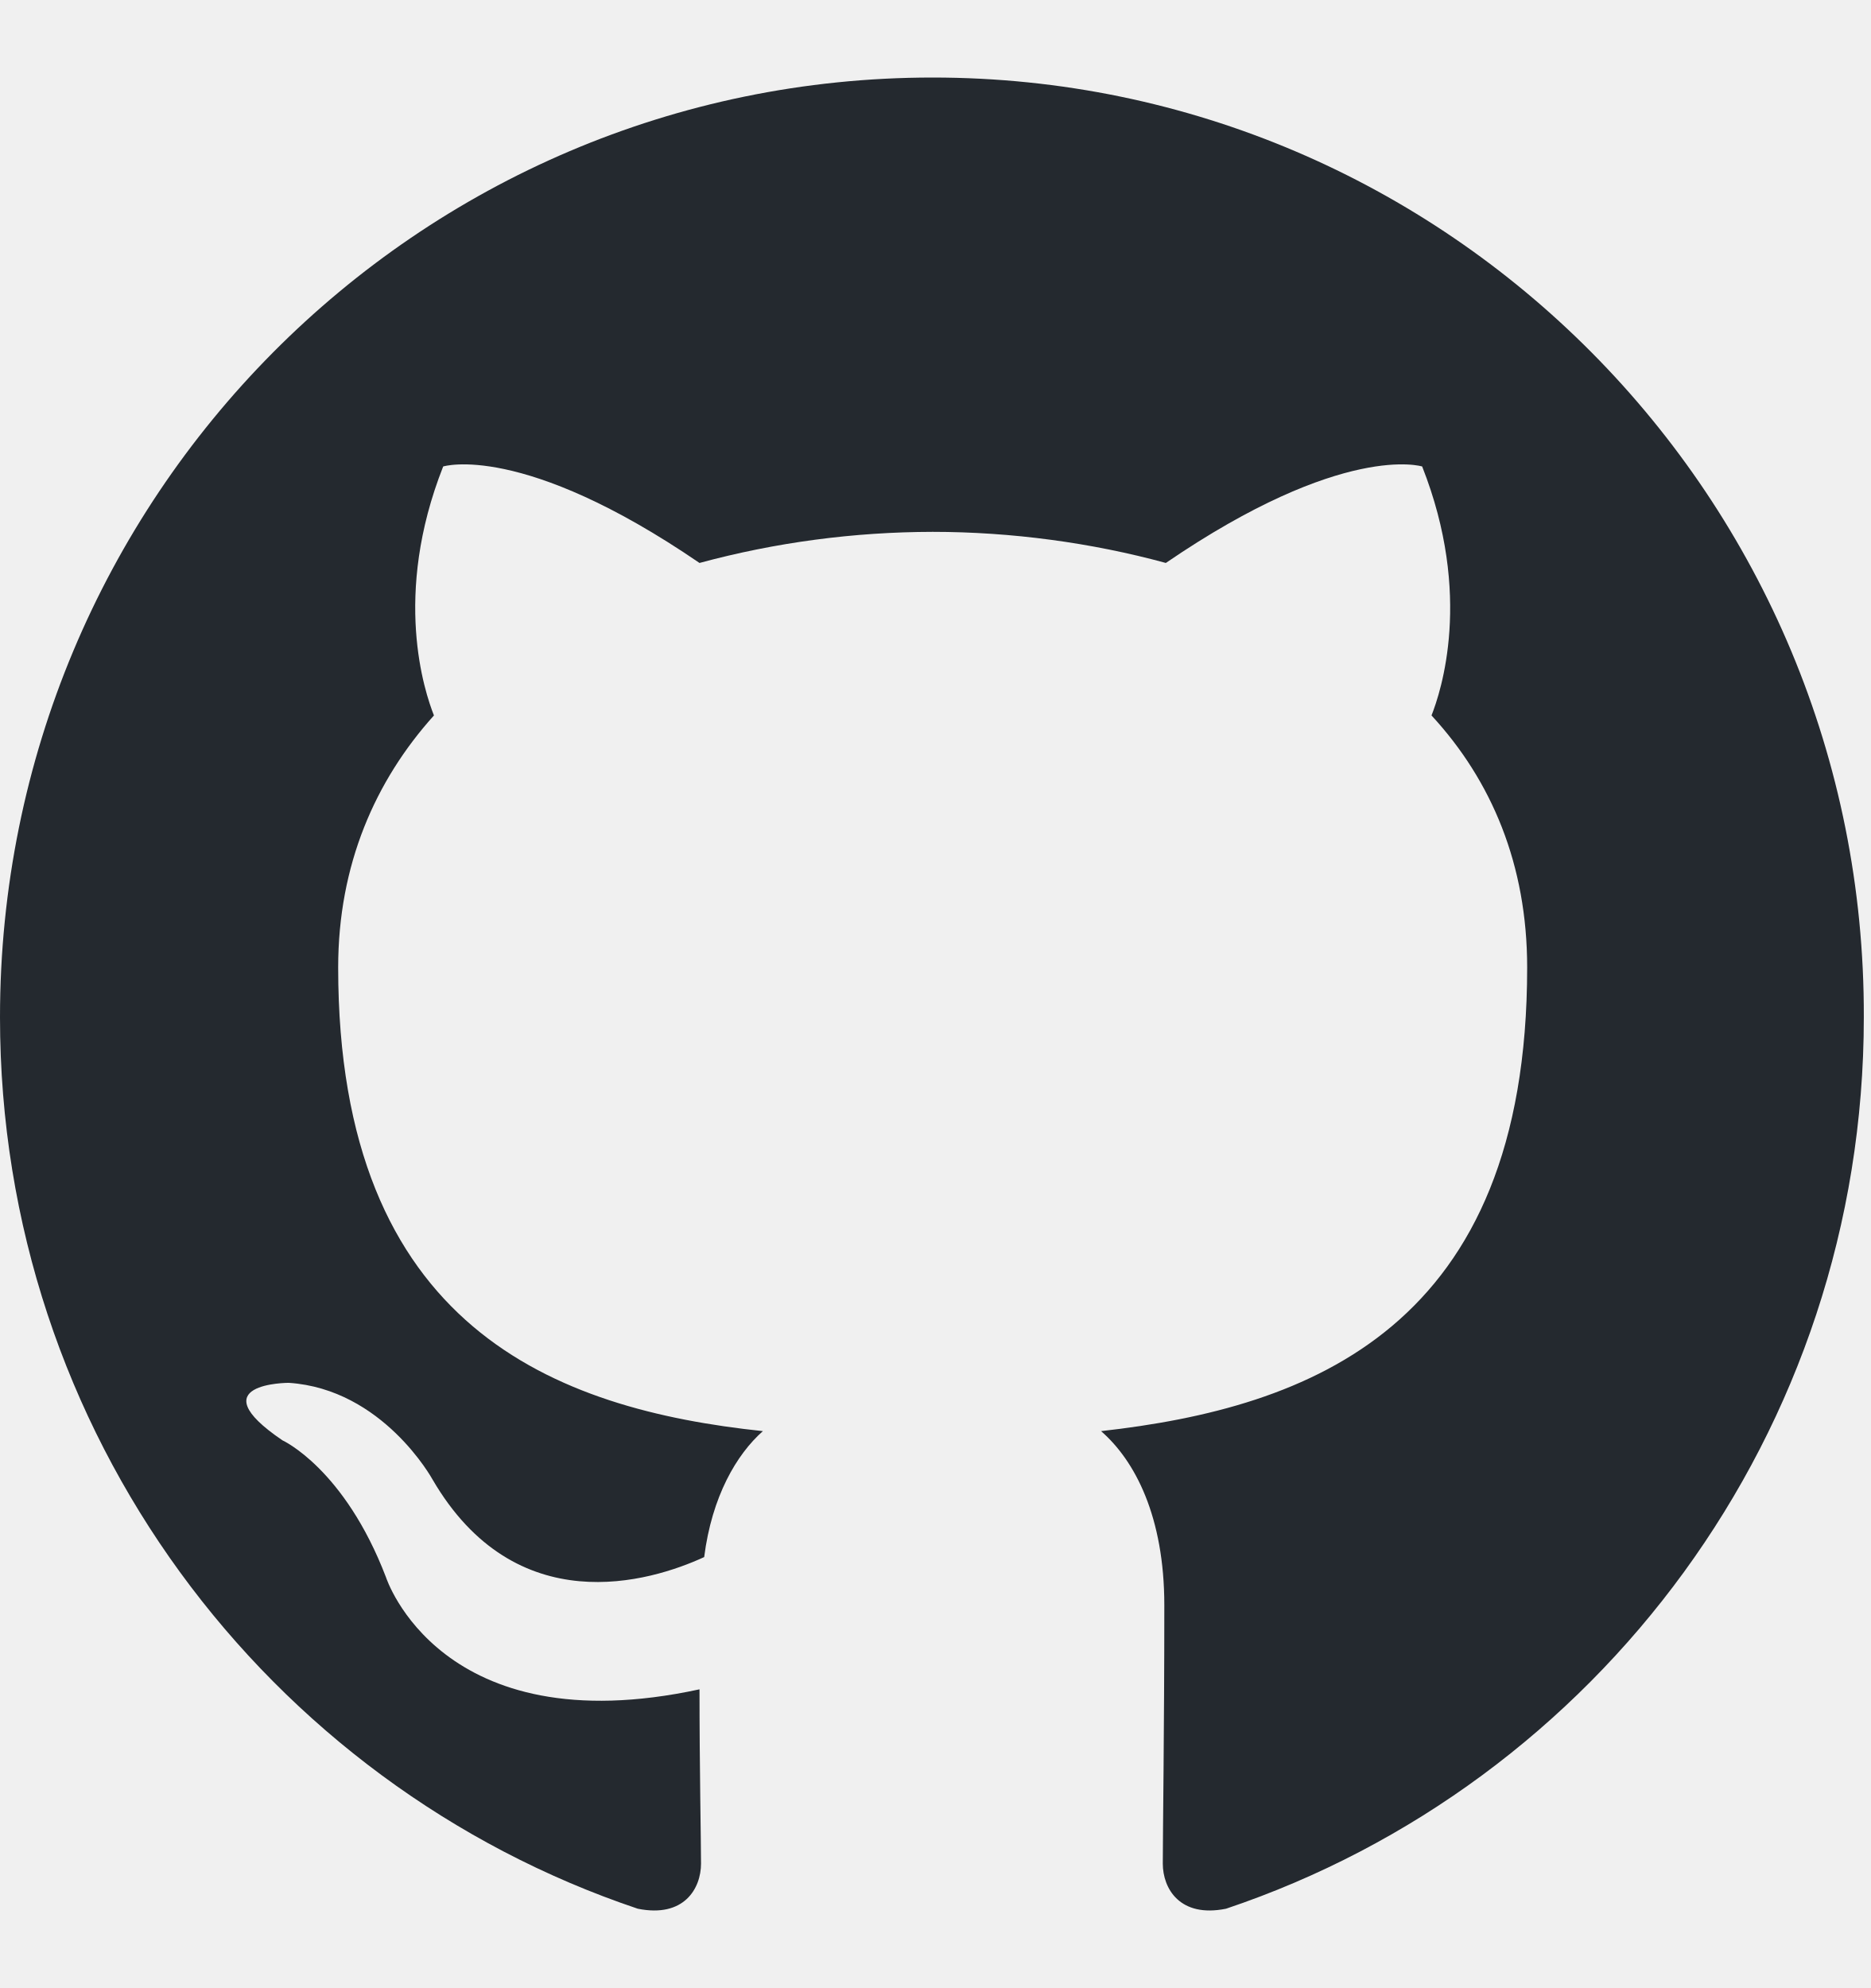
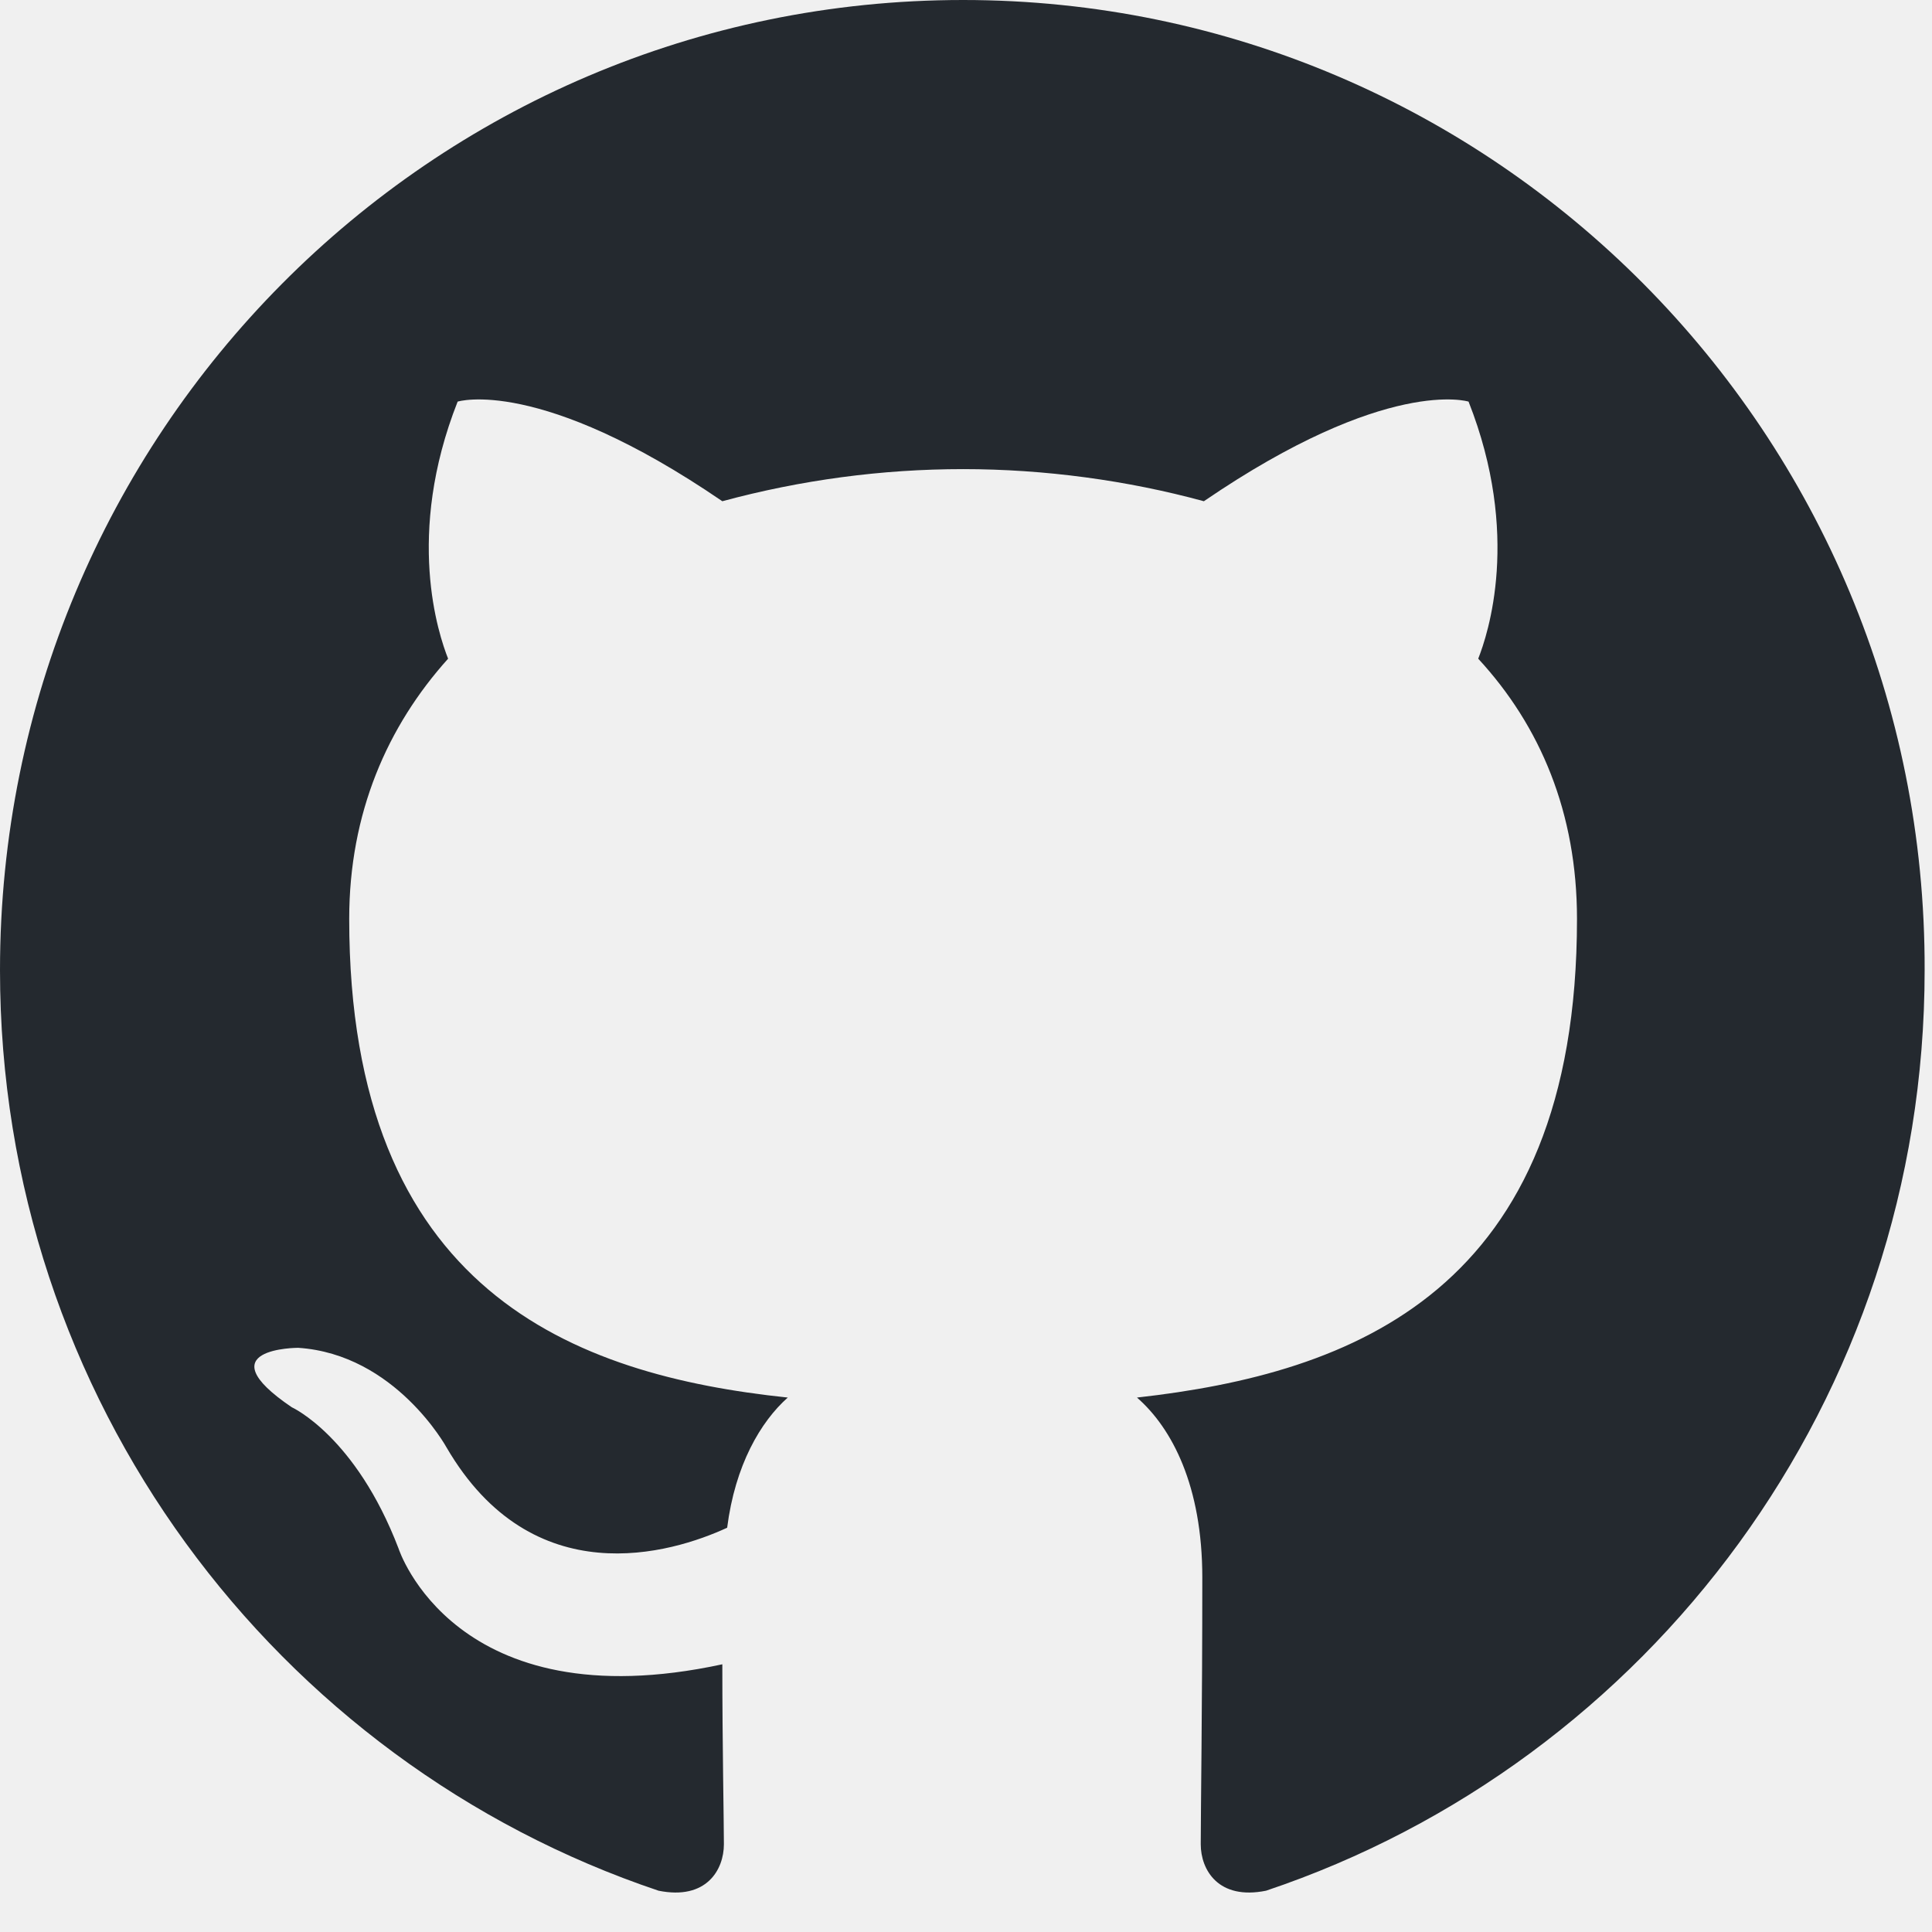
- <svg xmlns="http://www.w3.org/2000/svg" width="16" height="17" viewBox="0 0 16 17" fill="none">
-   <g clip-path="url(#clip0_24_1670)">
-     <path fill-rule="evenodd" clip-rule="evenodd" d="M7.976 0.663C3.566 0.663 0 4.255 0 8.699C0 12.251 2.285 15.257 5.454 16.322C5.85 16.402 5.995 16.149 5.995 15.936C5.995 15.75 5.982 15.111 5.982 14.446C3.763 14.925 3.301 13.488 3.301 13.488C2.945 12.557 2.416 12.317 2.416 12.317C1.69 11.825 2.469 11.825 2.469 11.825C3.275 11.878 3.698 12.65 3.698 12.65C4.411 13.874 5.56 13.528 6.022 13.315C6.088 12.796 6.299 12.437 6.524 12.238C4.754 12.051 2.892 11.359 2.892 8.273C2.892 7.395 3.209 6.676 3.711 6.118C3.632 5.918 3.354 5.093 3.79 3.989C3.79 3.989 4.464 3.776 5.982 4.814C6.632 4.638 7.303 4.549 7.976 4.548C8.65 4.548 9.336 4.641 9.97 4.814C11.489 3.776 12.162 3.989 12.162 3.989C12.598 5.093 12.321 5.918 12.242 6.118C12.757 6.676 13.06 7.395 13.06 8.273C13.06 11.359 11.198 12.038 9.416 12.238C9.706 12.49 9.957 12.969 9.957 13.727C9.957 14.805 9.944 15.67 9.944 15.936C9.944 16.149 10.089 16.402 10.485 16.322C13.655 15.257 15.939 12.251 15.939 8.699C15.952 4.255 12.374 0.663 7.976 0.663Z" fill="#24292F" />
+ <svg xmlns="http://www.w3.org/2000/svg" width="16" height="16" viewBox="0 0 16 16" fill="none">
+   <g clip-path="url(#clip0_41_1741)">
+     <g clip-path="url(#clip1_41_1741)">
+       <path fill-rule="evenodd" clip-rule="evenodd" d="M7.976 0C3.566 0 0 3.592 0 8.035C0 11.587 2.285 14.594 5.454 15.658C5.85 15.738 5.995 15.485 5.995 15.273C5.995 15.086 5.982 14.448 5.982 13.783C3.763 14.262 3.301 12.825 3.301 12.825C2.945 11.893 2.416 11.654 2.416 11.654C1.69 11.162 2.469 11.162 2.469 11.162C3.275 11.215 3.698 11.987 3.698 11.987C4.411 13.21 5.56 12.865 6.022 12.652C6.088 12.133 6.299 11.774 6.524 11.574C4.754 11.388 2.892 10.696 2.892 7.61C2.892 6.732 3.209 6.013 3.711 5.455C3.632 5.255 3.354 4.43 3.79 3.326C3.79 3.326 4.464 3.113 5.982 4.151C6.632 3.975 7.303 3.885 7.976 3.885C8.65 3.885 9.336 3.978 9.97 4.151C11.489 3.113 12.162 3.326 12.162 3.326C12.598 4.43 12.321 5.255 12.242 5.455C12.757 6.013 13.06 6.732 13.06 7.61C13.06 10.696 11.198 11.374 9.416 11.574C9.706 11.827 9.957 12.306 9.957 13.064C9.957 14.142 9.944 15.007 9.944 15.273C9.944 15.485 10.089 15.738 10.485 15.658C13.655 14.594 15.939 11.587 15.939 8.035C15.952 3.592 12.374 0 7.976 0Z" fill="#24292F" />
+     </g>
  </g>
  <defs>
-     <clipPath id="clip0_24_1670">
-       <rect width="16" height="15.674" fill="white" transform="translate(0 0.663265)" />
+     <clipPath id="clip0_41_1741">
+       <rect width="16" height="16" fill="white" />
+     </clipPath>
+     <clipPath id="clip1_41_1741">
+       <rect width="16" height="15.674" fill="white" />
    </clipPath>
  </defs>
</svg>
